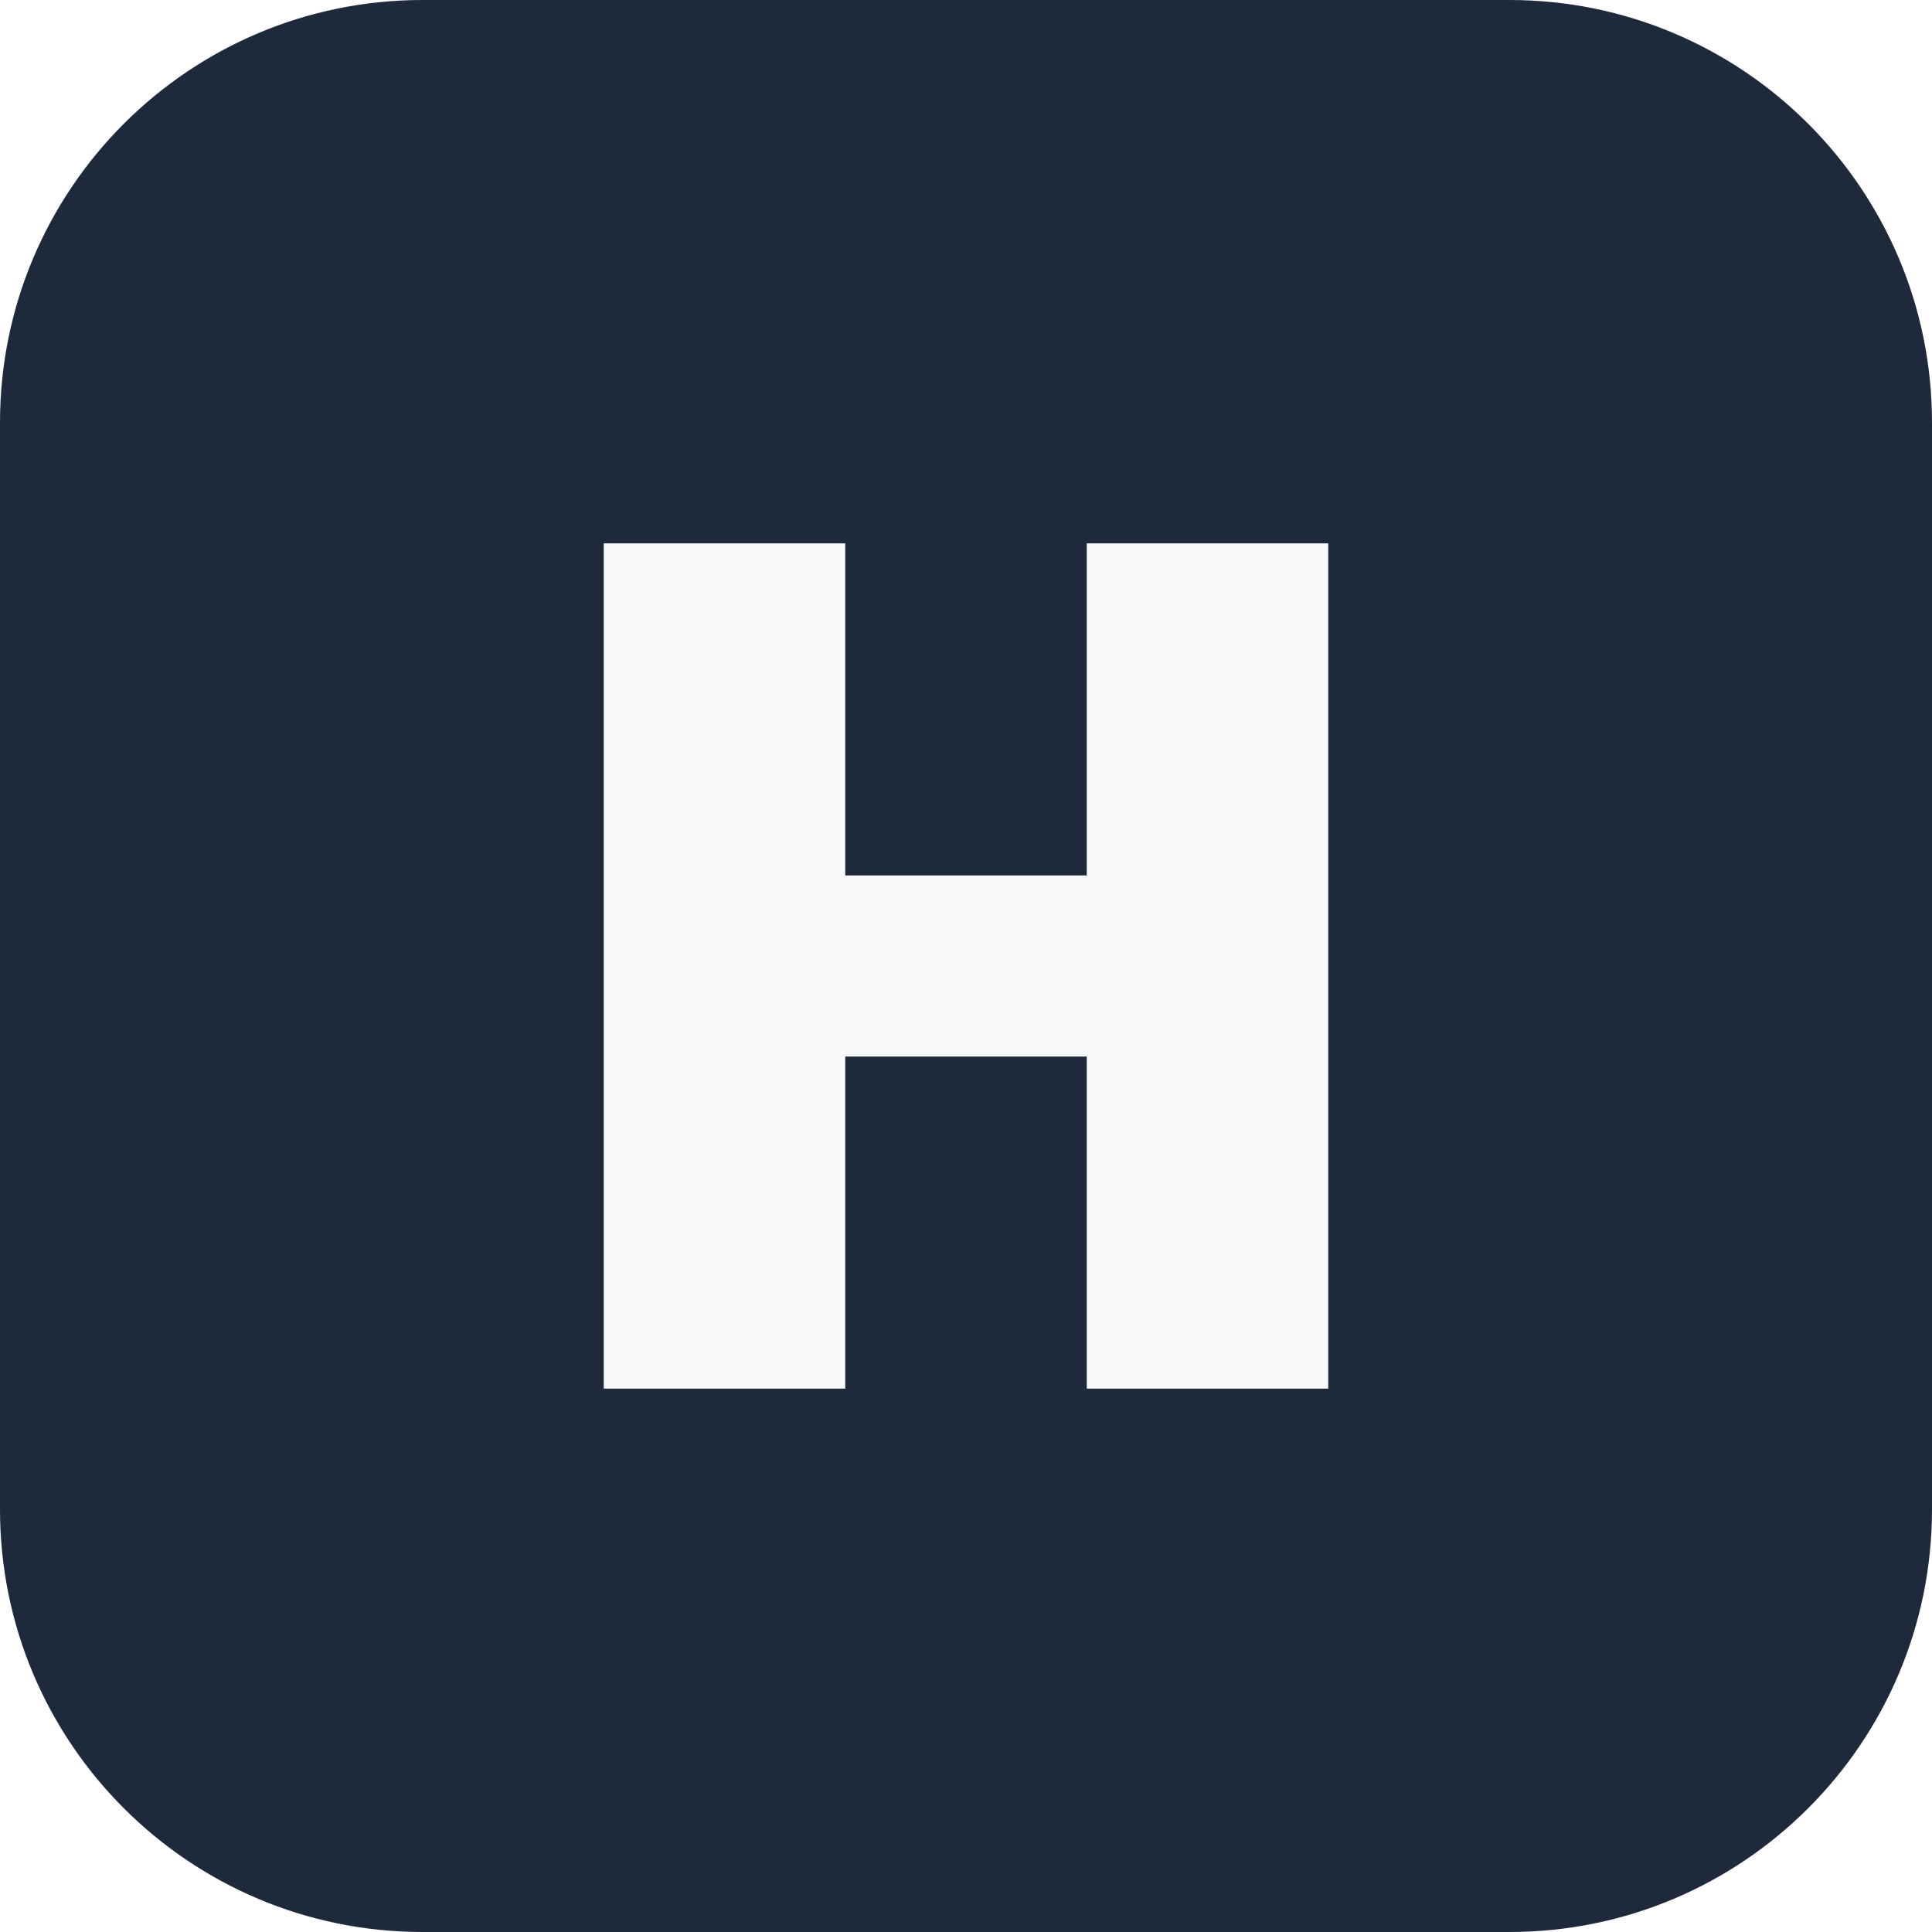
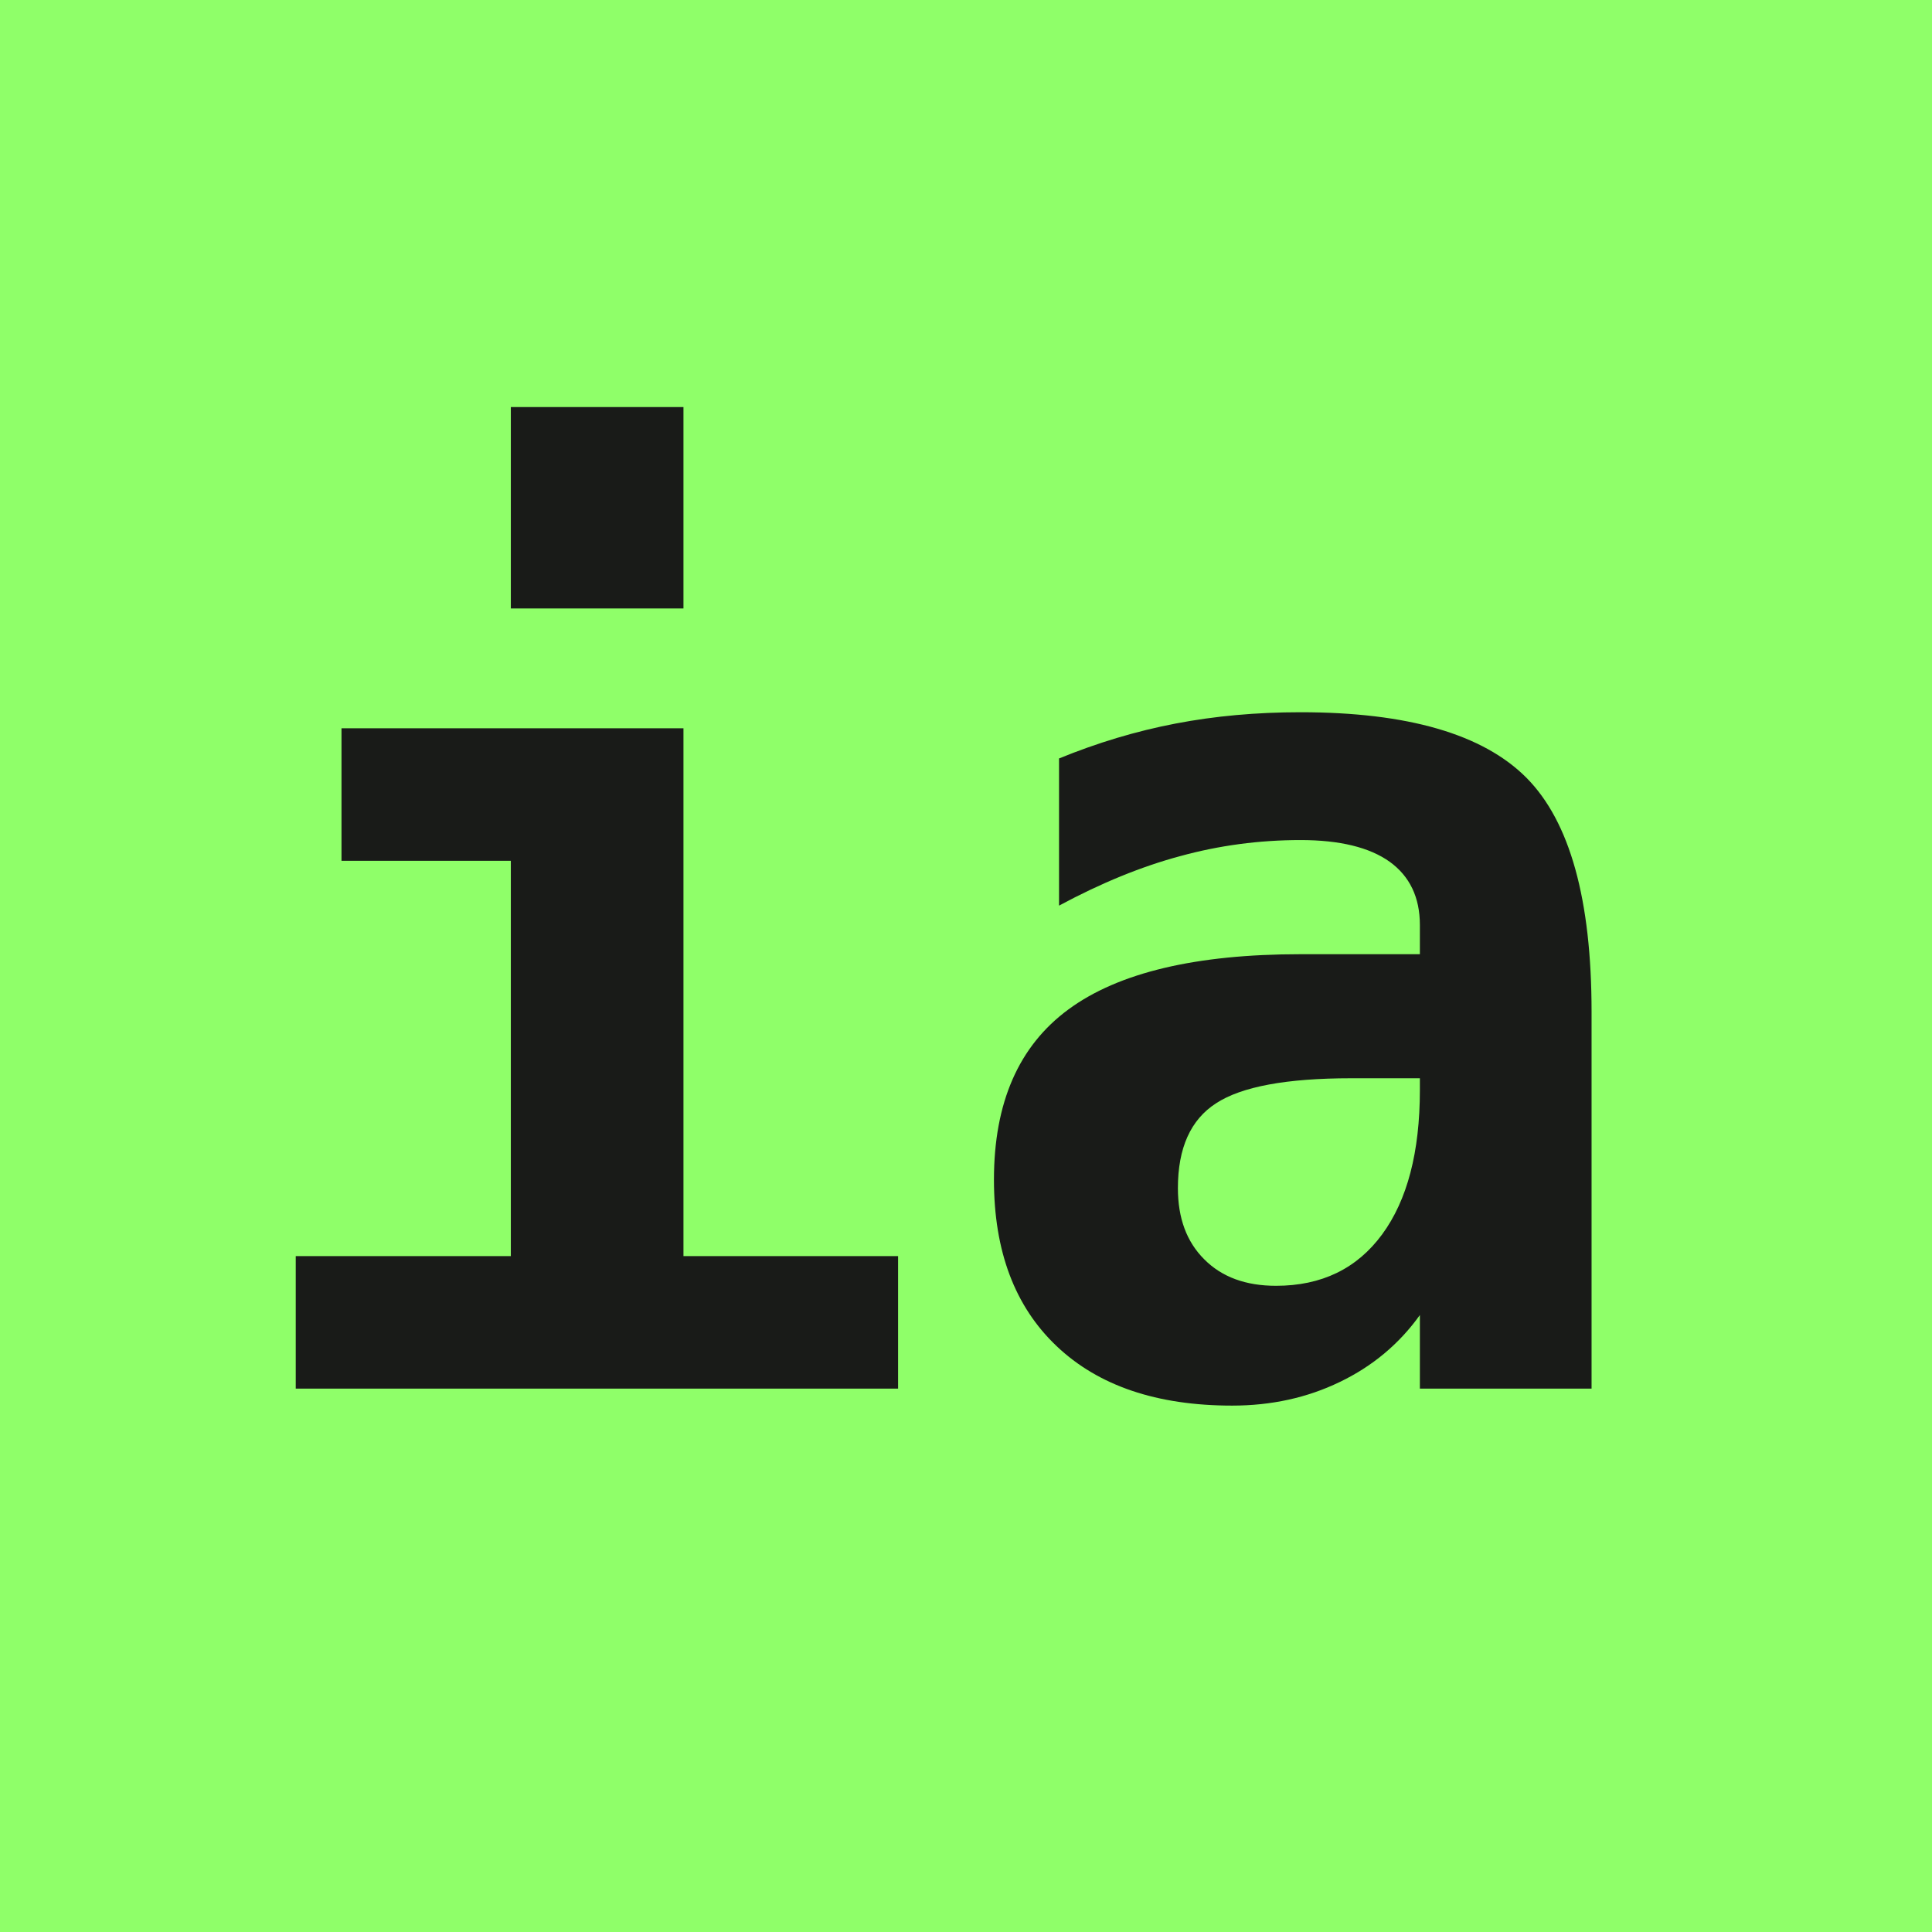
<svg xmlns="http://www.w3.org/2000/svg" viewBox="0 0 64 64">
-   <rect width="64" height="64" rx="14" fill="#1e293b" />
-   <path d="M20 46V18h8v28h-8Zm16 0V18h8v28h-8Z" fill="#f8fafc" />
-   <path d="M28 32h8" stroke="#f8fafc" stroke-width="6" stroke-linecap="round" />
+   <rect width="64" height="64" fill="#8fff69" />
+   <text x="7" y="46" fill="#191b18" font-family="Menlo, Consolas, monospace" font-size="40" font-weight="600">ia</text>
</svg>
